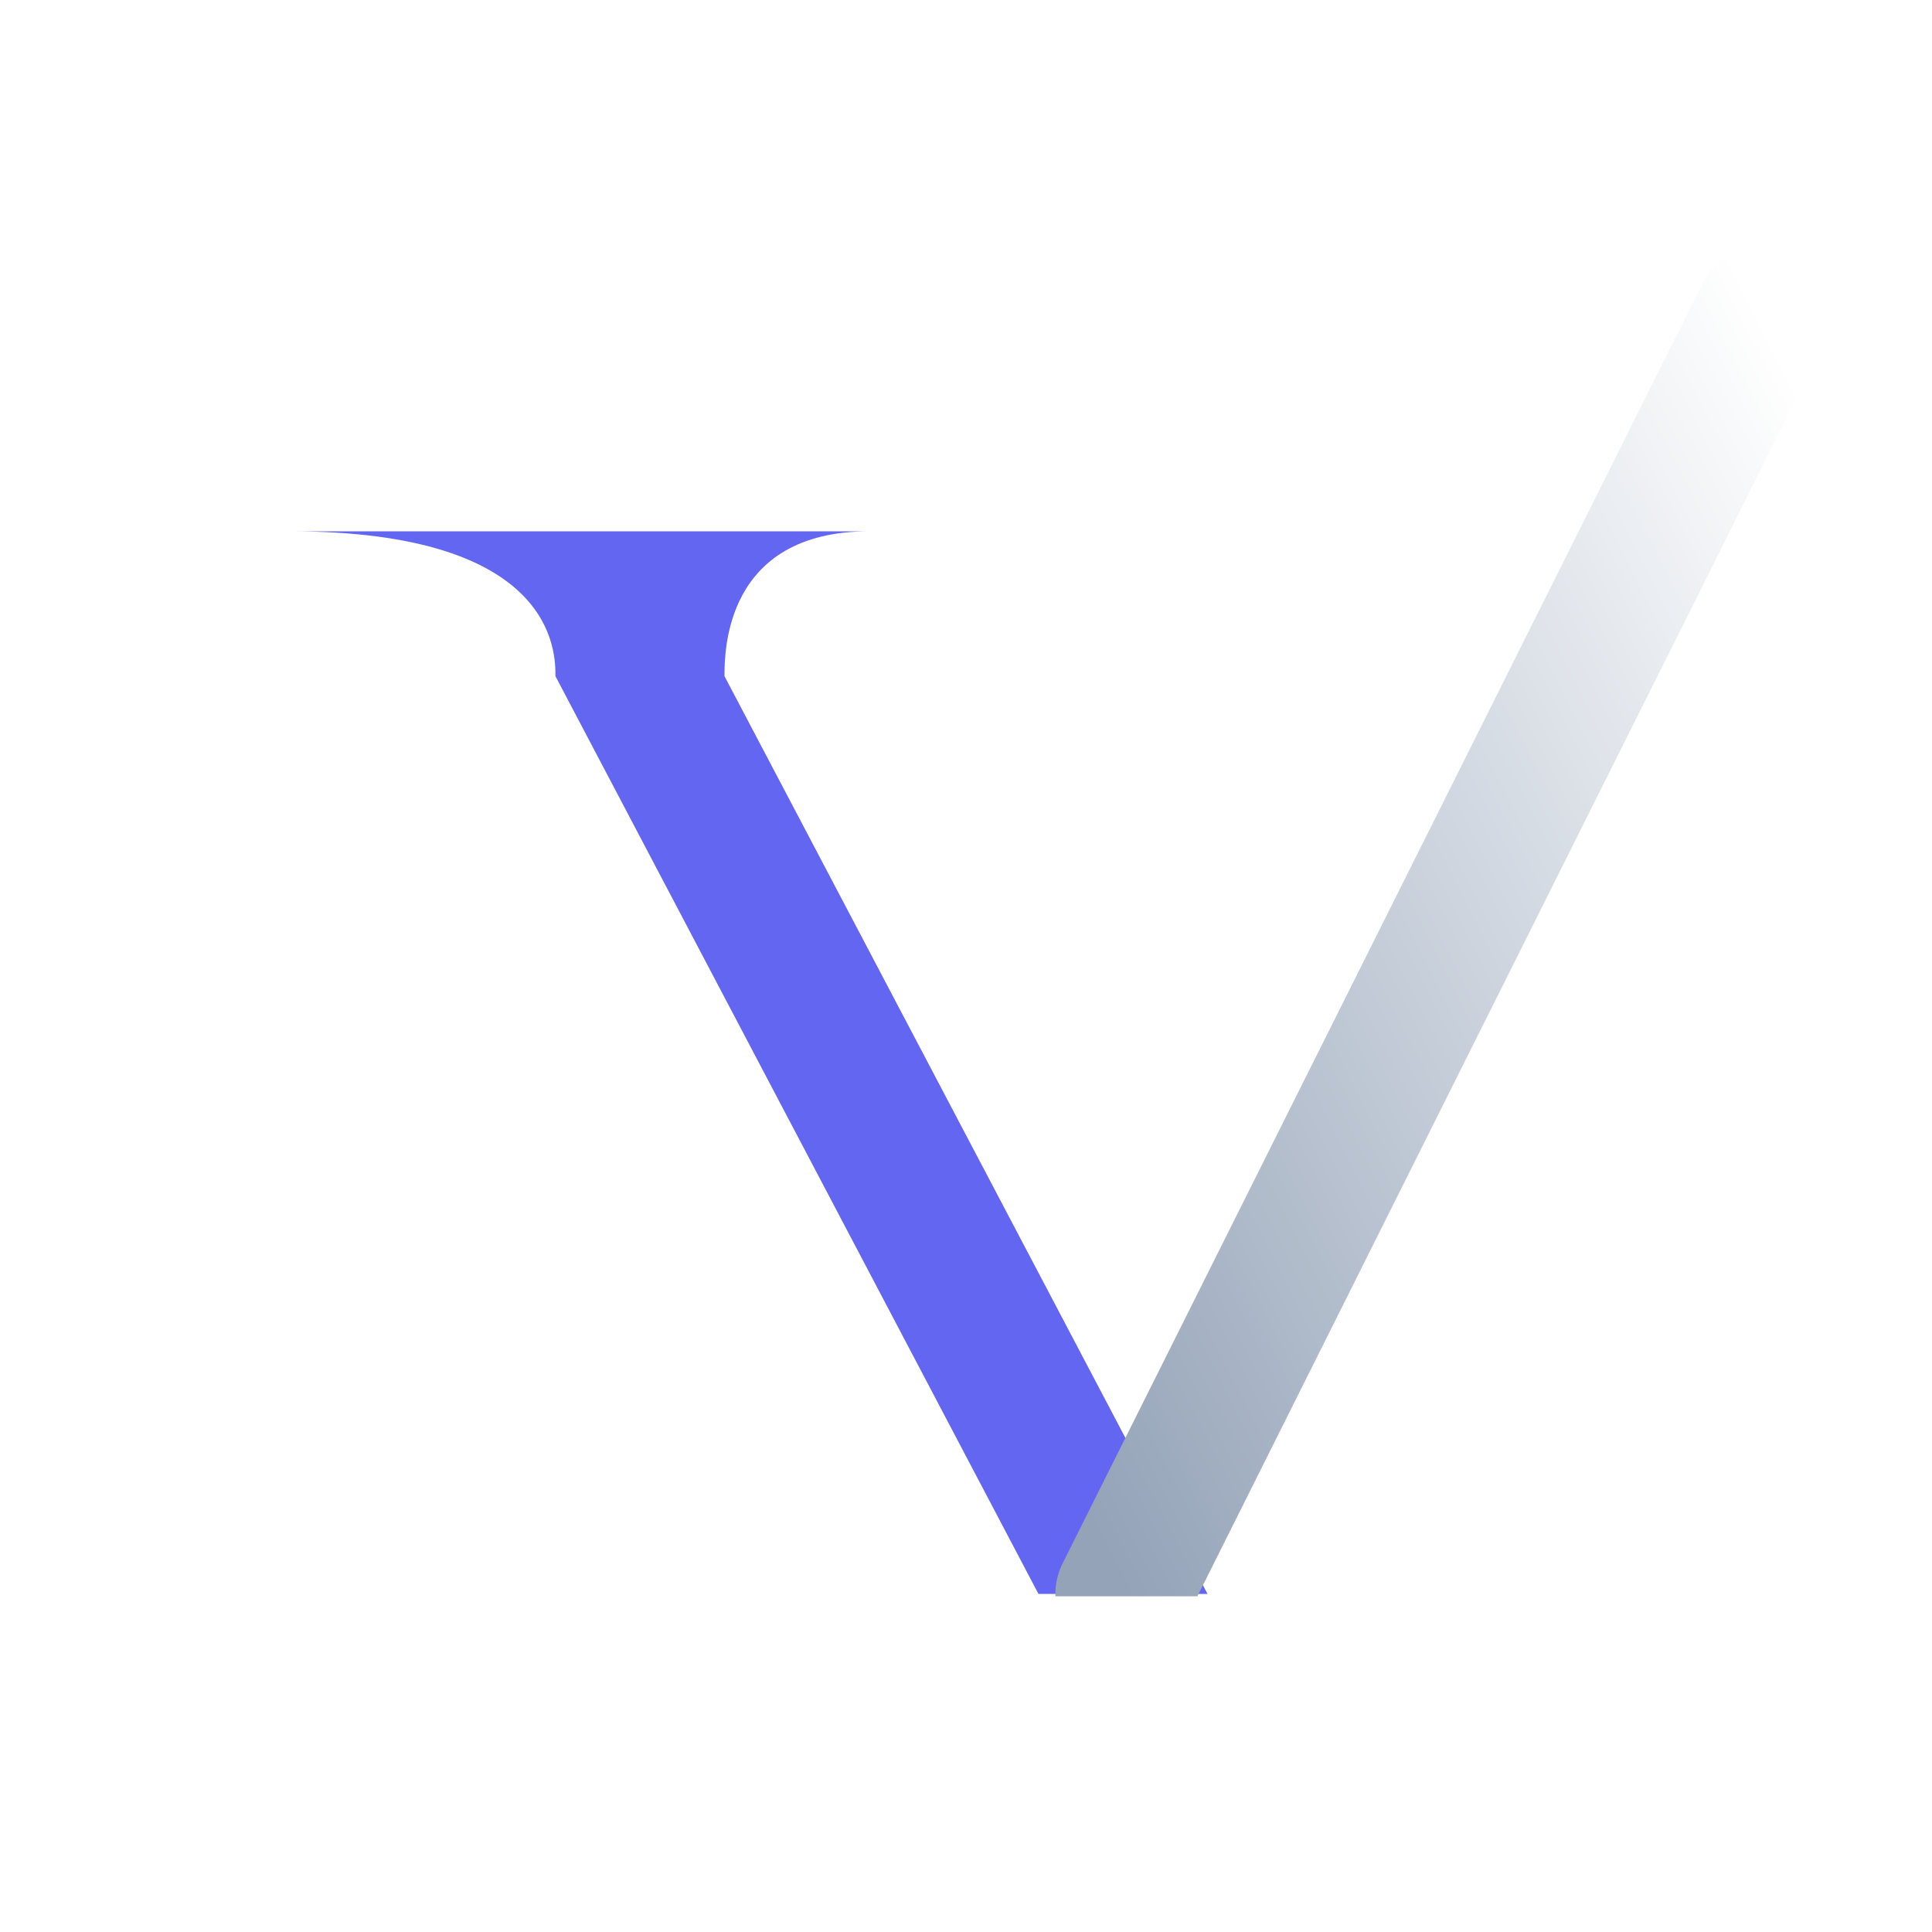
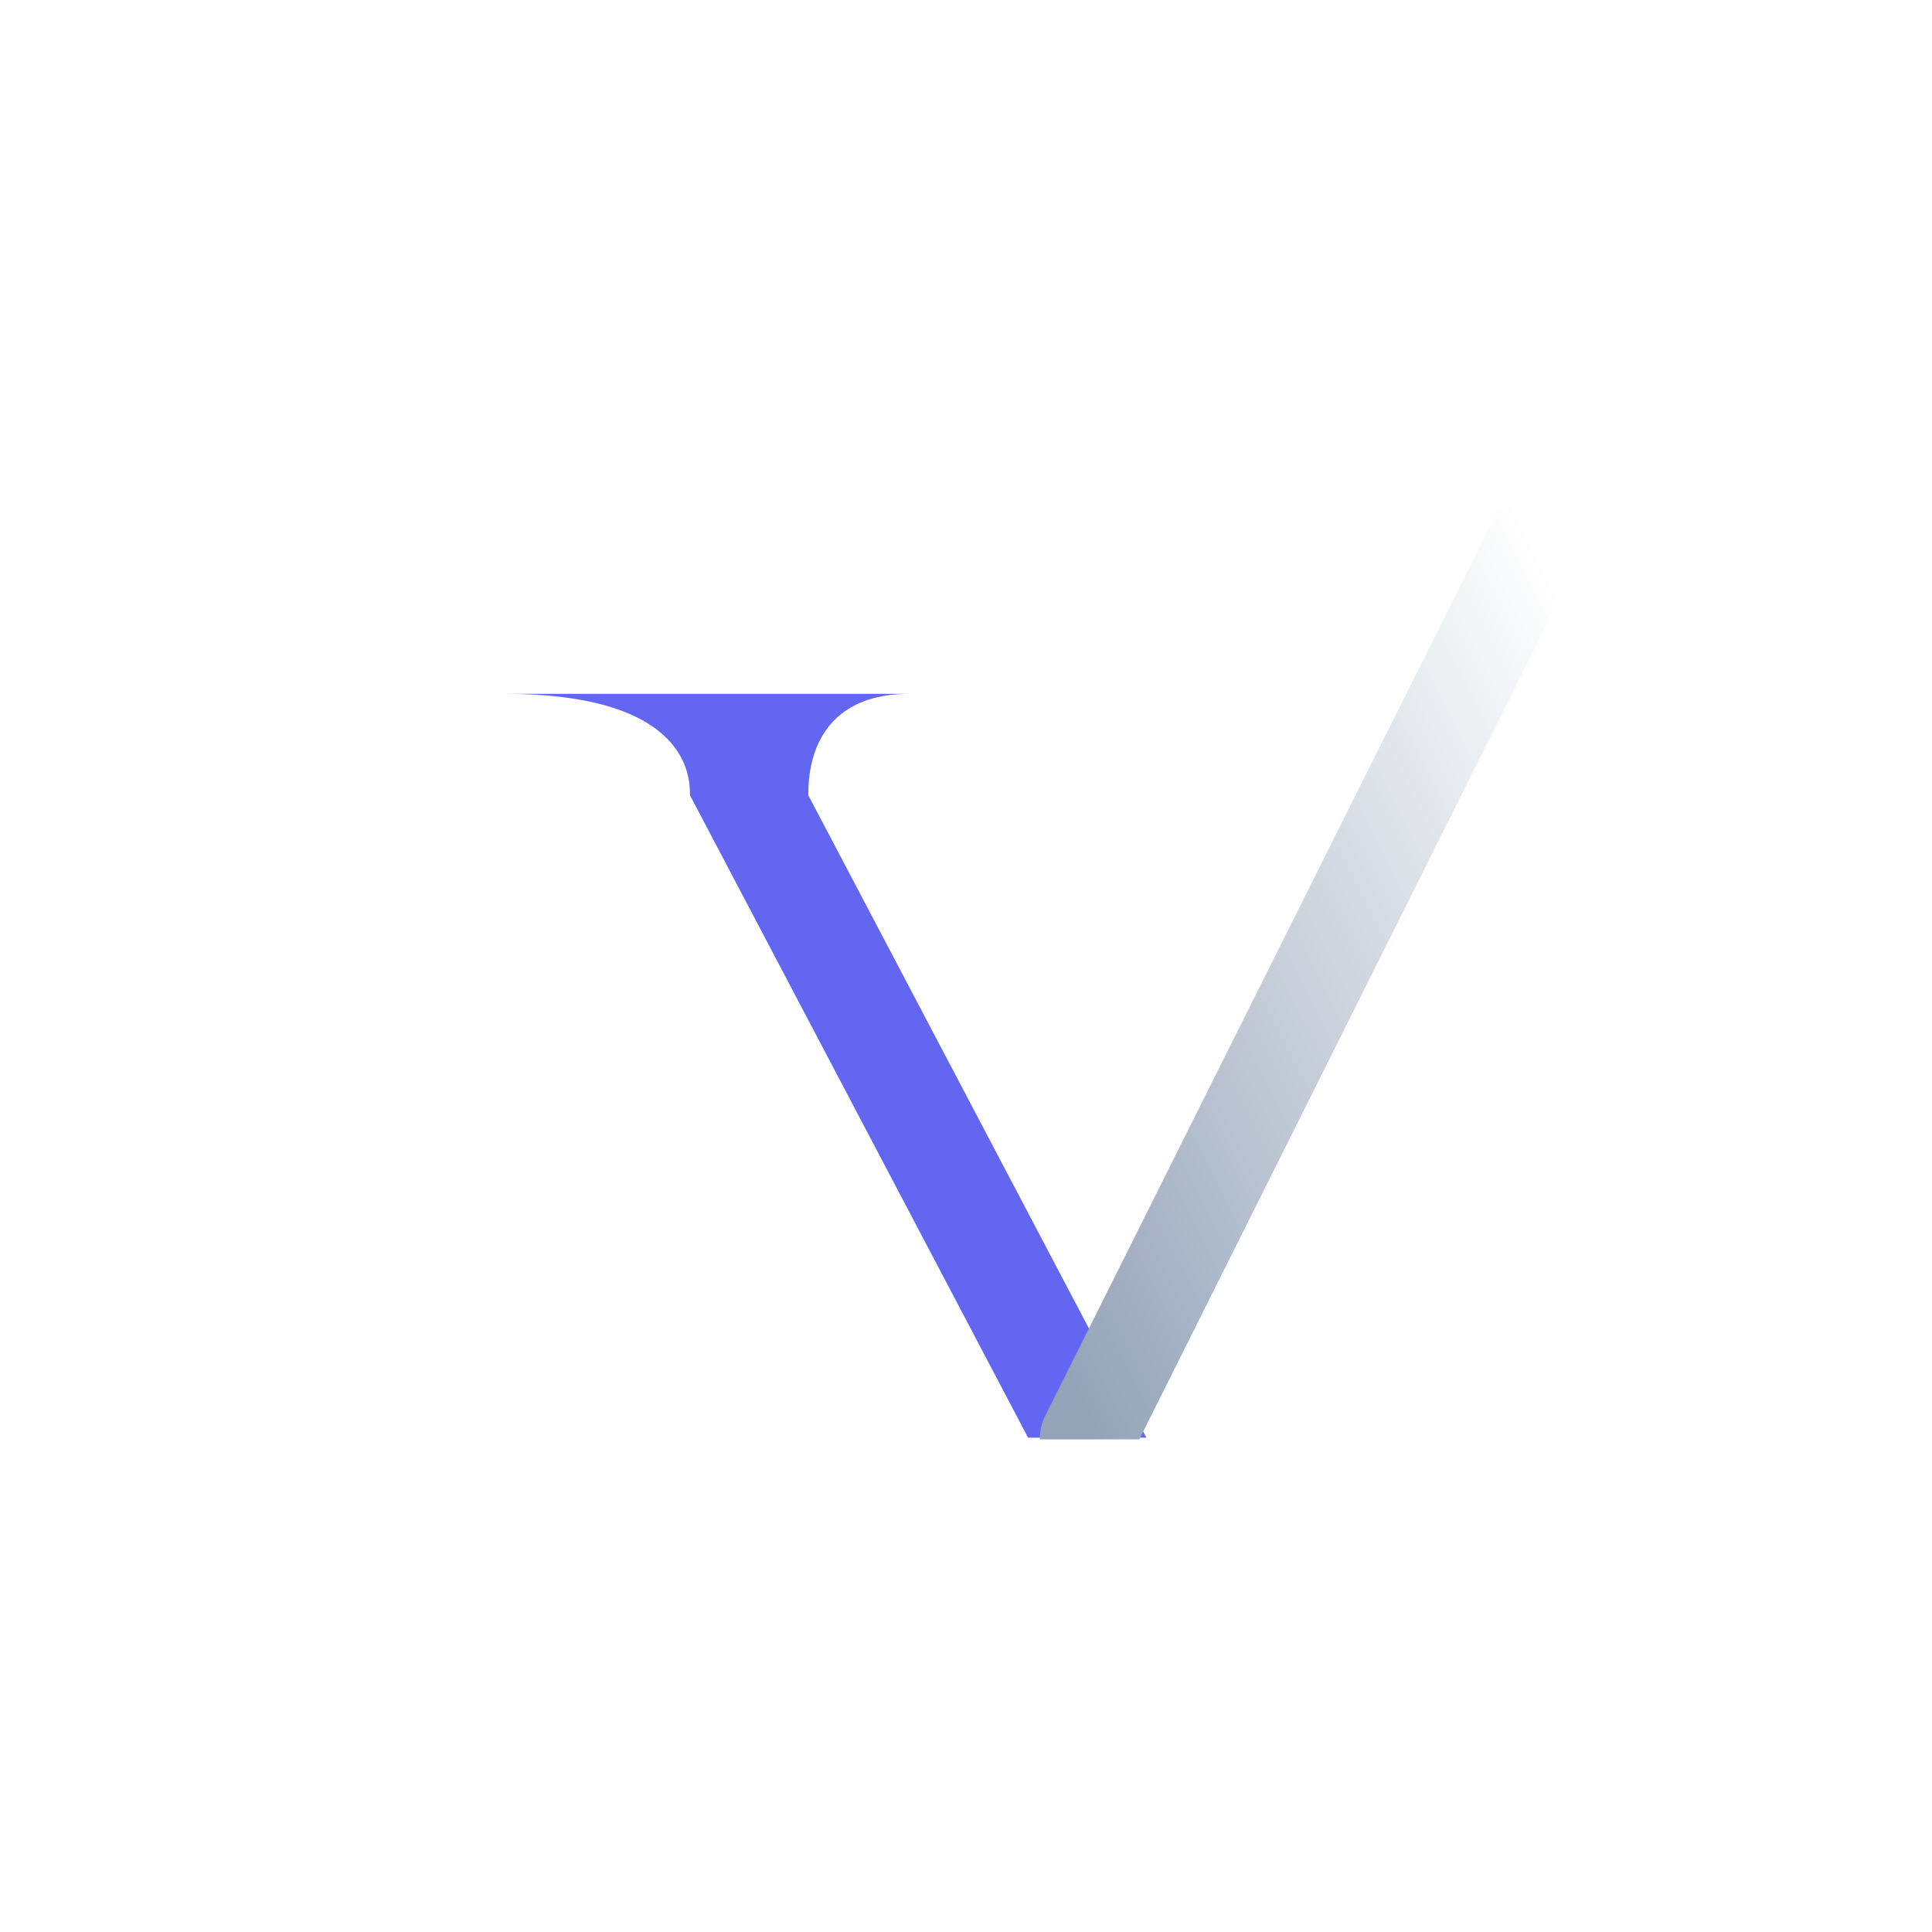
<svg xmlns="http://www.w3.org/2000/svg" viewBox="0 0 40 40" role="img" aria-label="Verity">
  <defs>
    <linearGradient id="check-grad" x1="0" y1="1" x2="1" y2="0">
      <stop offset="0%" stop-color="#94a3b8" />
      <stop offset="100%" stop-color="#ffffff" />
    </linearGradient>
    <clipPath id="bottom-clip">
      <rect x="0" y="0" width="40" height="33.05" />
    </clipPath>
  </defs>
-   <path fill="#6366f1" d="M 6 11 L 18 11 C 15 11, 15 13.5, 15 14 L 25 33 H 21.5 L 11.5 14 C 11.5 13.5, 11.5 11, 6 11 Z" />
-   <path stroke="url(#check-grad)" stroke-width="2.8" stroke-linecap="round" fill="none" clip-path="url(#bottom-clip)" d="M 23.25 33 L 36.5 6.5" />
+   <g transform="translate(6.235, 6.665) scale(0.7)">
+     <path fill="#6366f1" d="M 6 11 L 18 11 C 15 11, 15 13.5, 15 14 L 25 33 H 21.5 L 11.5 14 C 11.5 13.5, 11.5 11, 6 11 Z" />
+     <path stroke="url(#check-grad)" stroke-width="2.8" stroke-linecap="round" fill="none" clip-path="url(#bottom-clip)" d="M 23.25 33 L 36.5 6.5" />
+   </g>
</svg>
